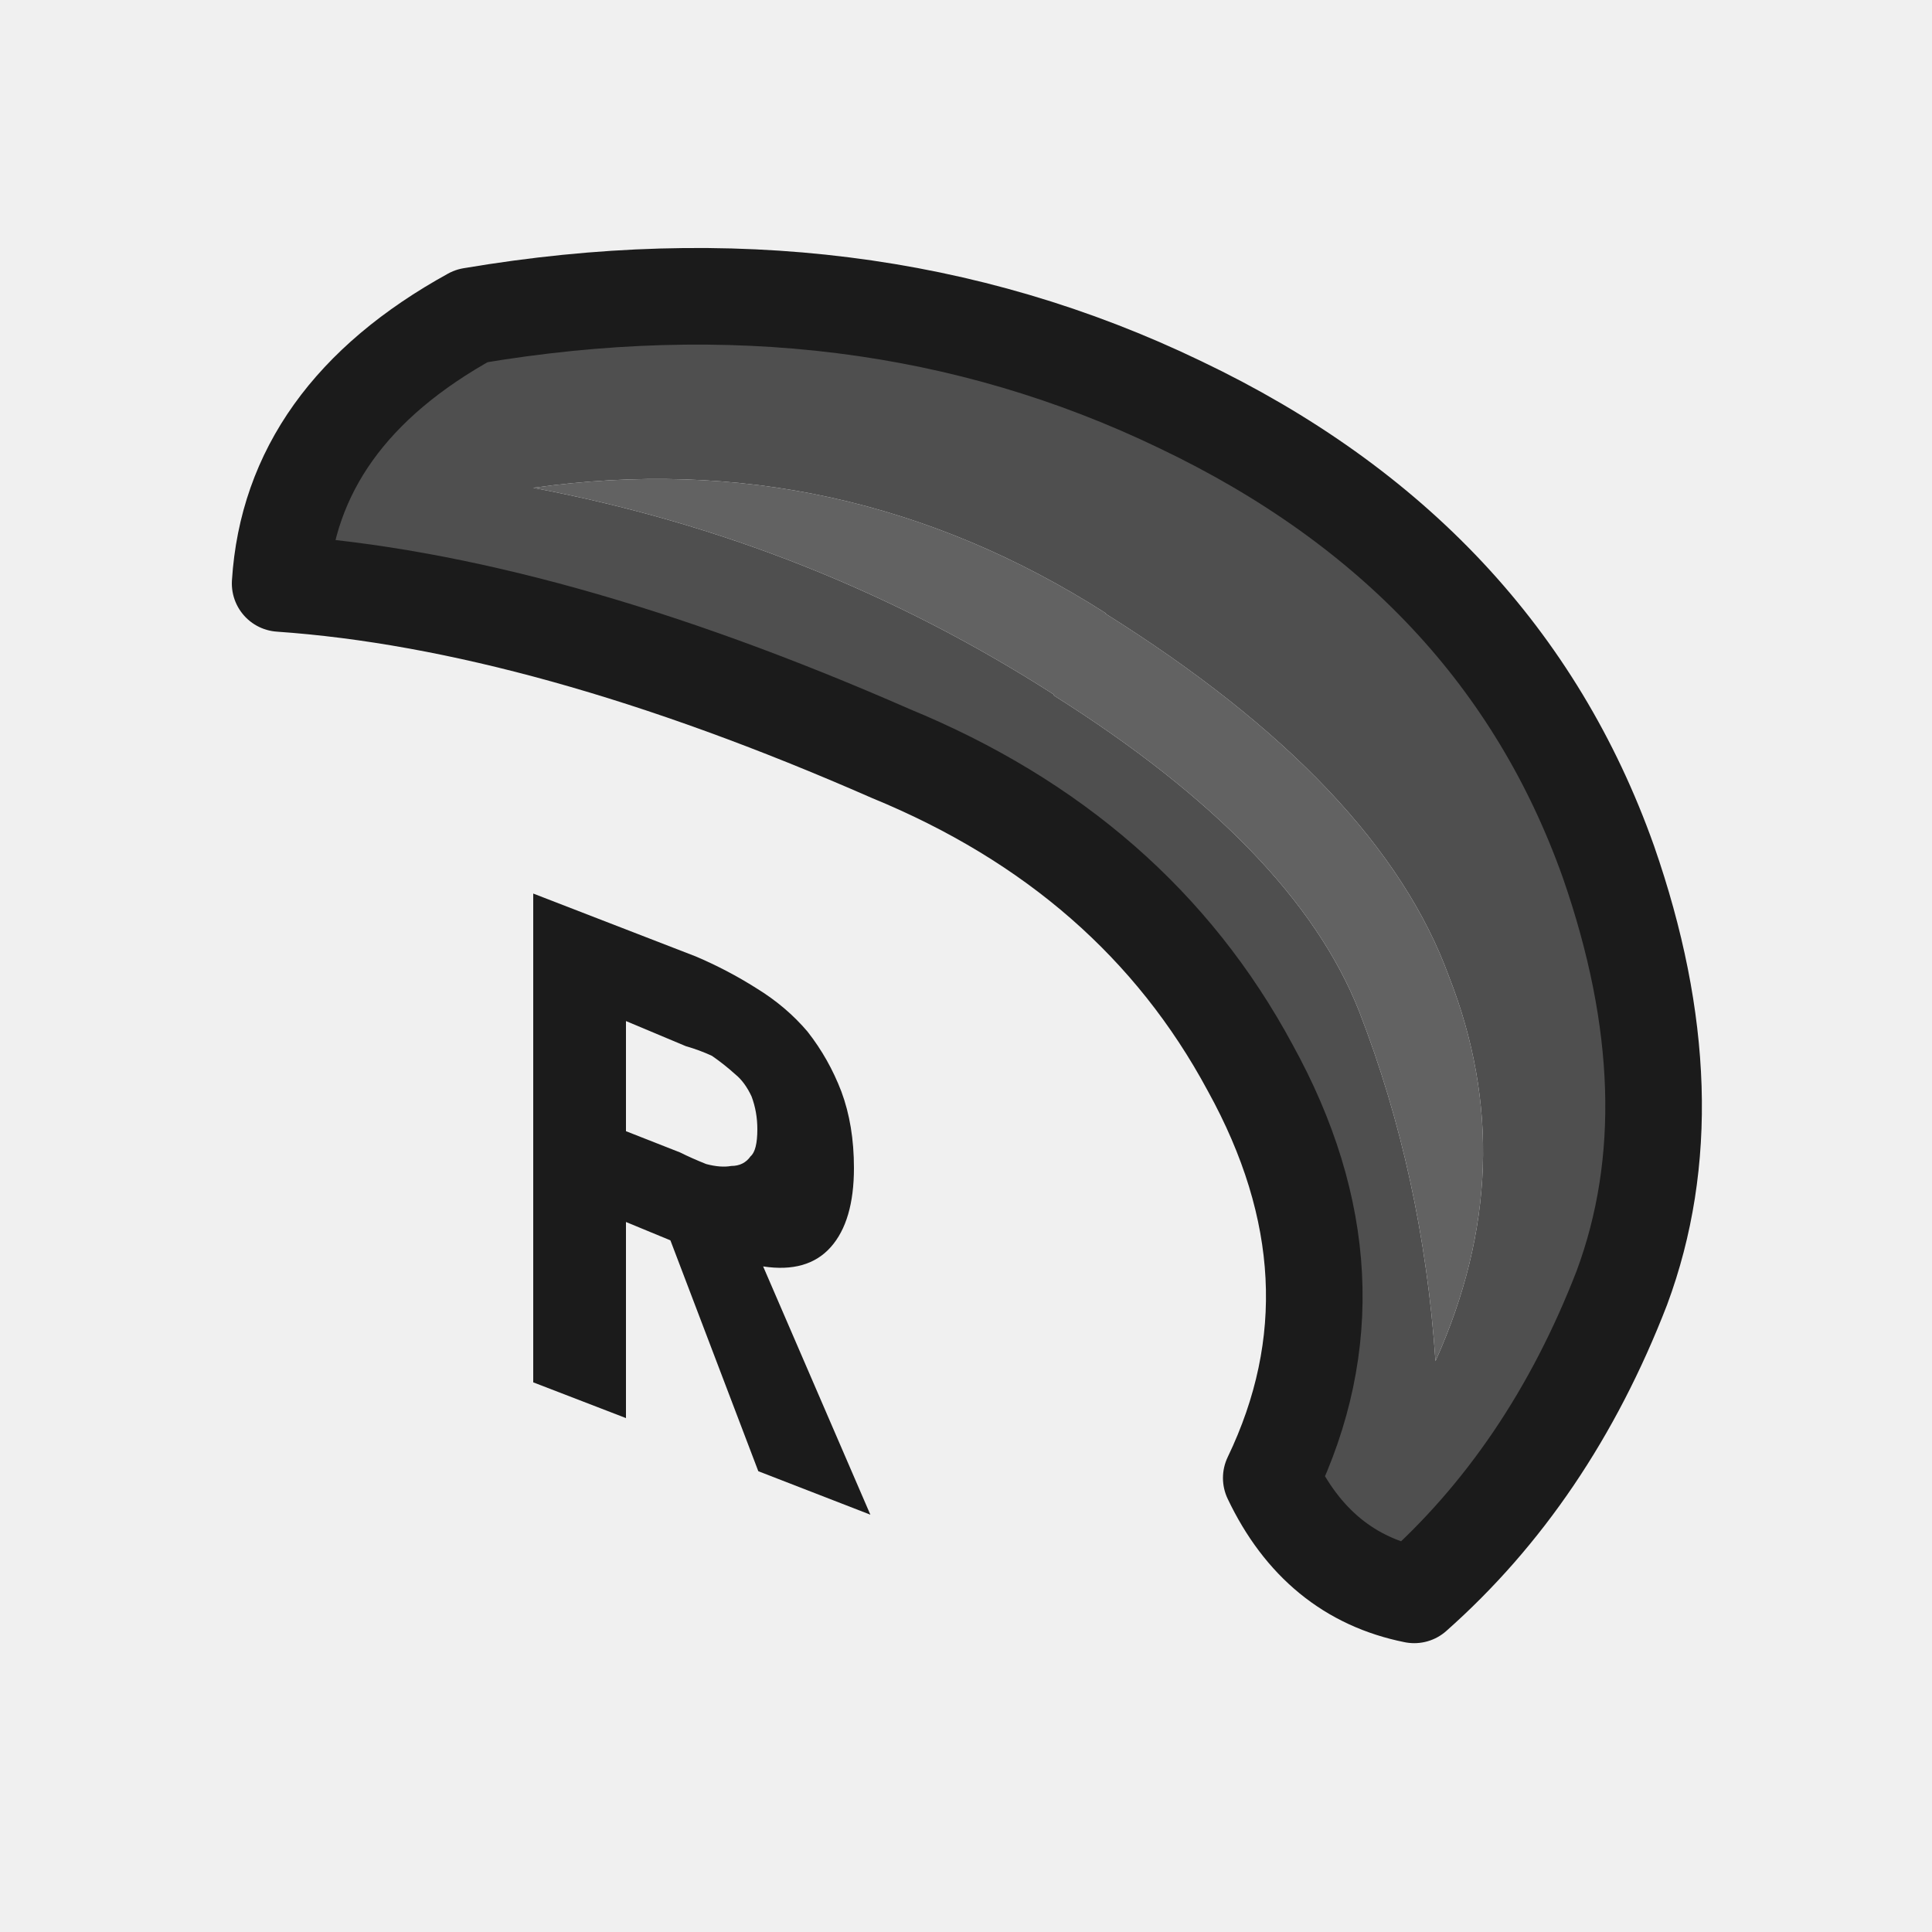
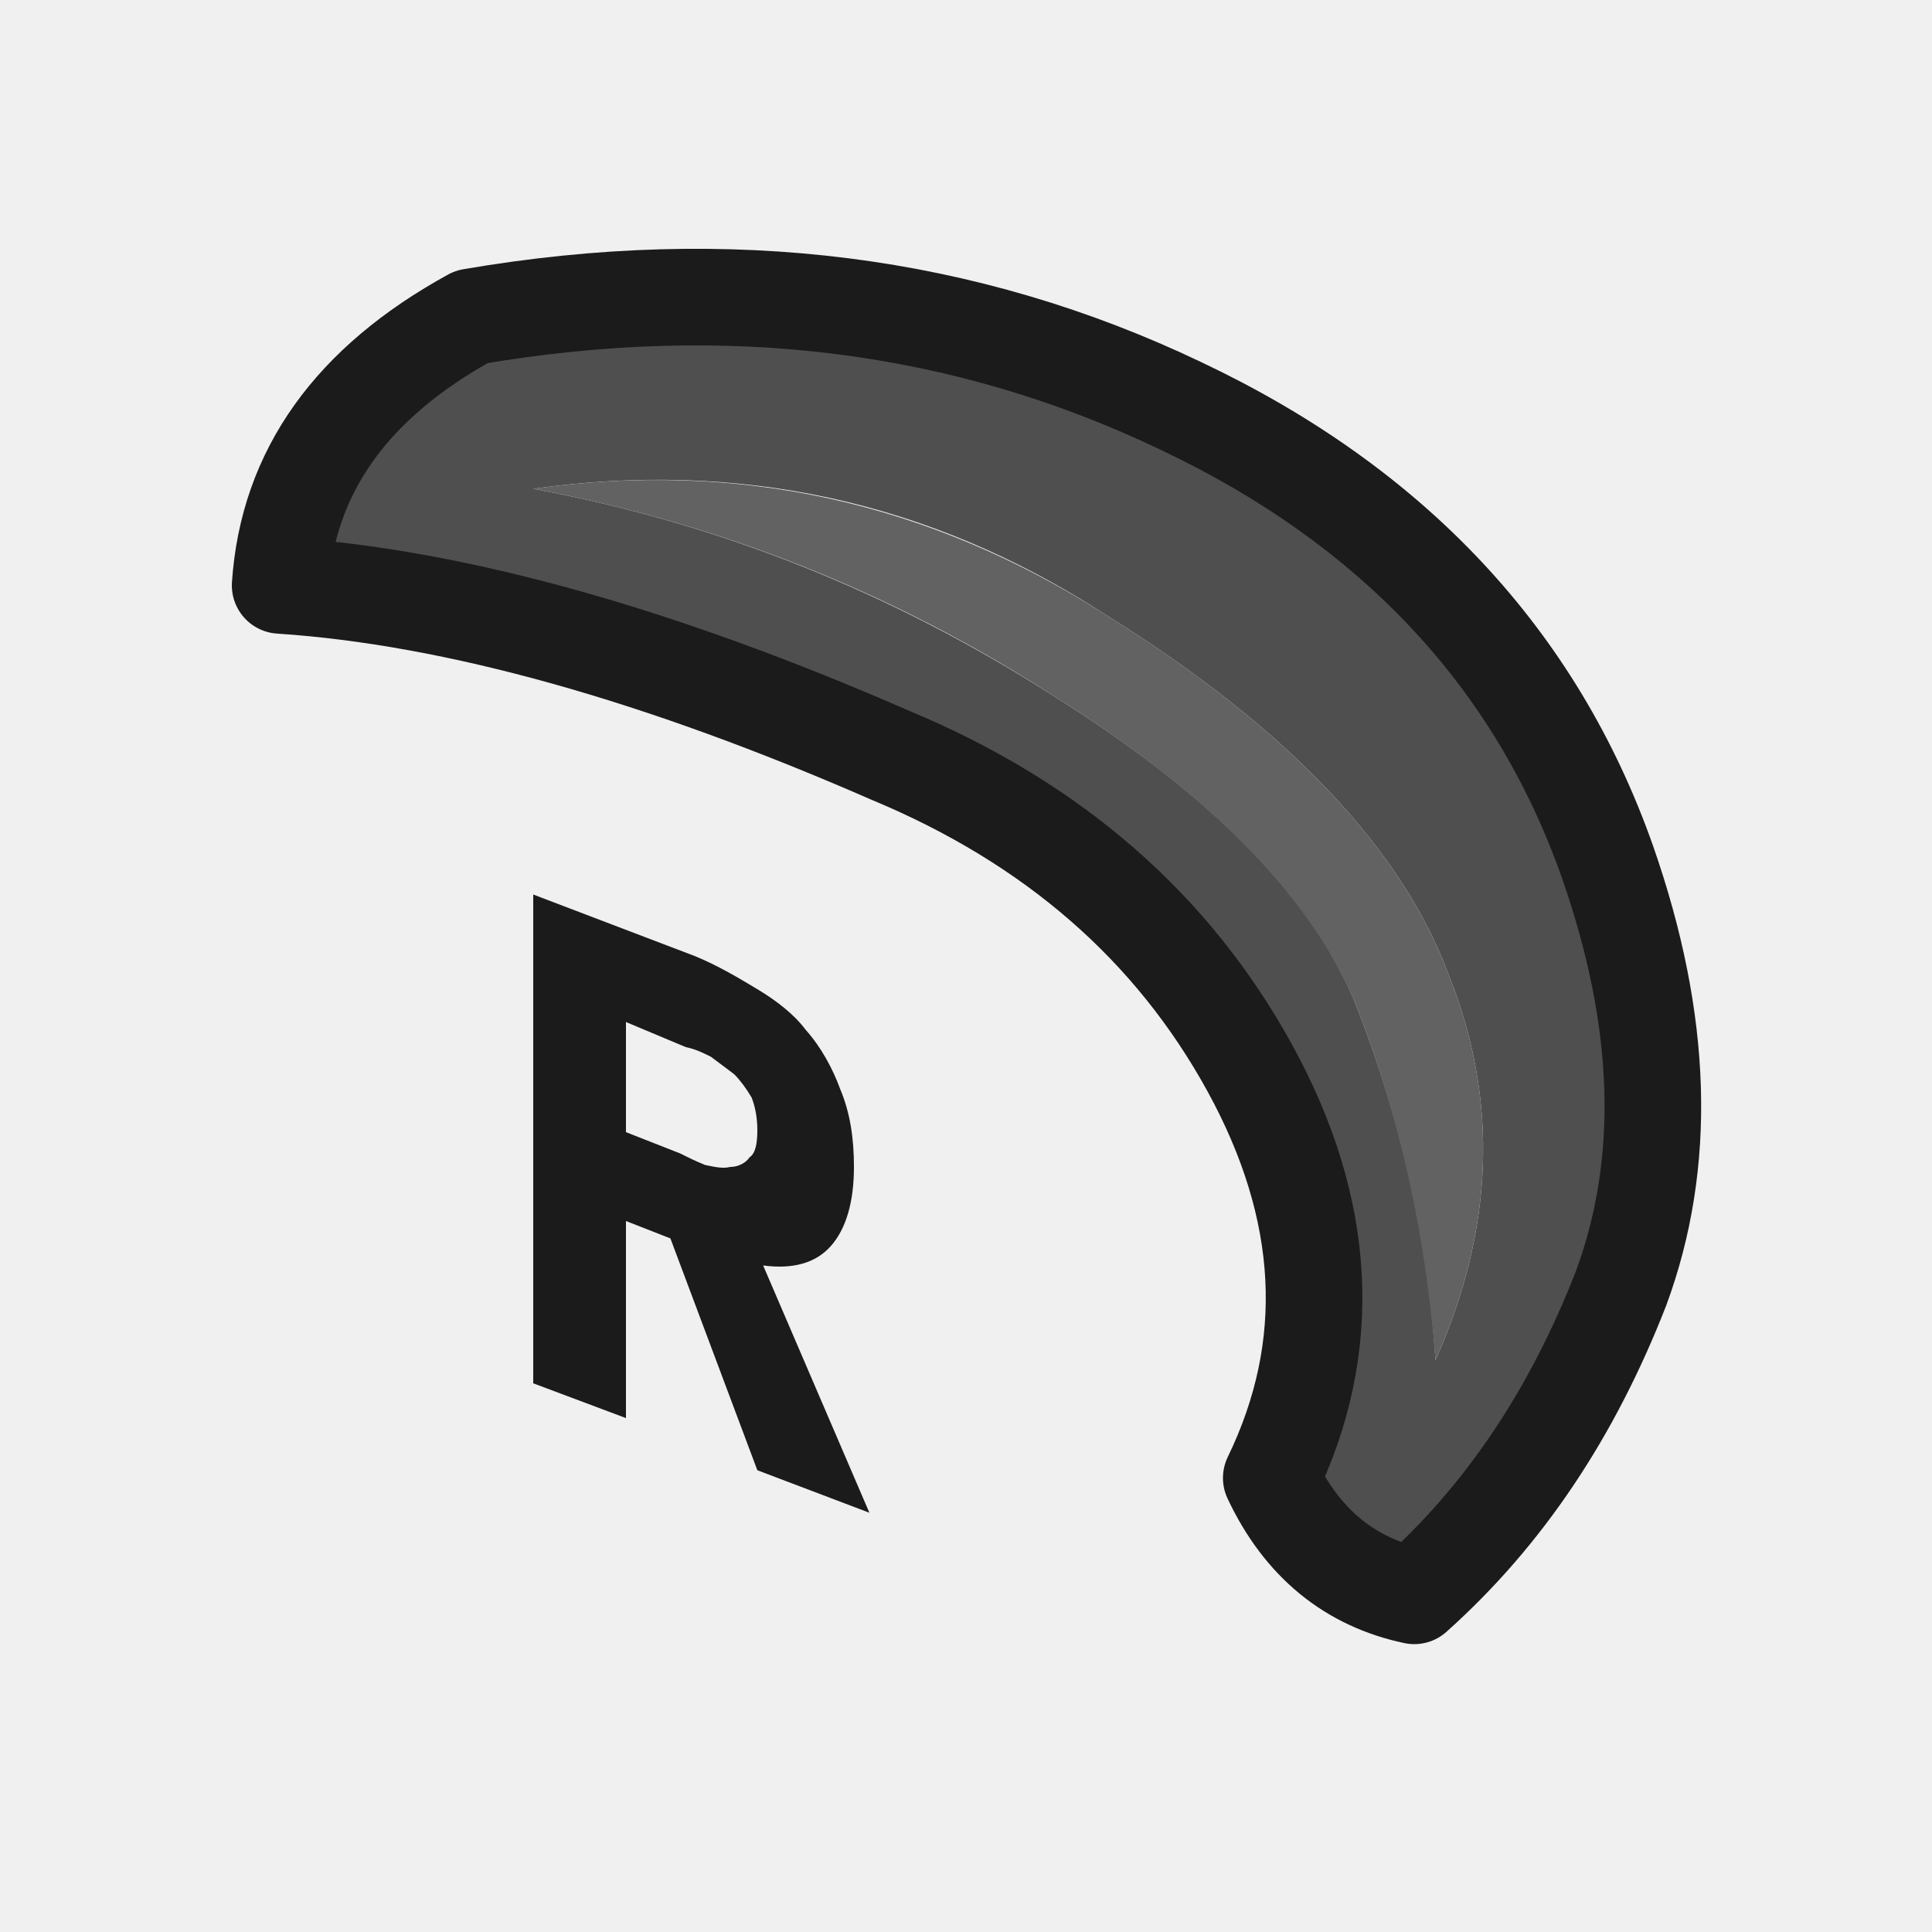
- <svg xmlns="http://www.w3.org/2000/svg" xmlns:xlink="http://www.w3.org/1999/xlink" version="1.1" x="0px" y="0px" viewBox="0 0 100 100">
-   <defs>
-     <g id="Layer1_0_FILL">
-       <path fill="#1B1B1B" stroke="none" d=" M 39.15 51.15 Q 37.65 50.2 36 49.5 L 27.6 46.25 27.6 71.55 32.4 73.4 32.4 63.25 34.7 64.2 39.25 76.15 45.05 78.4 39.5 65.55 Q 41.8 65.9 43 64.55 44.2 63.2 44.2 60.45 44.2 58.25 43.55 56.5 42.9 54.8 41.8 53.4 40.7 52.1 39.15 51.15 M 35.5 54.15 Q 36.2 54.35 36.85 54.65 37.5 55.1 38.05 55.6 38.55 56 38.9 56.75 39.2 57.55 39.2 58.45 39.2 59.55 38.85 59.85 38.5 60.35 37.85 60.35 37.3 60.45 36.55 60.25 35.8 59.95 35.2 59.65 L 32.4 58.55 32.4 52.85 35.5 54.15 Z" />
-       <path fill="#4F4F4F" stroke="none" d=" M 83.95 66.65 Q 87.55 56.95 83.25 44.6 77.65 28.85 61.1 20.95 44.5 12.95 24.4 16.35 15.05 21.5 14.5 30.2 28.2 31.15 46.1 39 58.75 44.2 64.7 55.25 70.75 66.2 65.8 76.5 68.2 81.55 73.2 82.55 80.2 76.35 83.95 66.65 M 57.25 31.75 L 57.2 31.75 Q 71.4 40.65 75 50.55 78.85 60.35 74.3 70.45 73.65 60.85 70.35 52.35 67 43.85 54.55 36 L 54.55 35.95 Q 42.15 28 27.6 25.25 43.55 23 57.25 31.75 Z" />
-       <path fill="#626262" stroke="none" d=" M 57.2 31.75 L 57.25 31.75 Q 43.55 23 27.6 25.25 42.15 28 54.55 35.95 L 54.55 36 Q 67 43.85 70.35 52.35 73.65 60.85 74.3 70.45 78.85 60.35 75 50.55 71.4 40.65 57.2 31.75 Z" />
+ <svg xmlns="http://www.w3.org/2000/svg" xmlns:xlink="http://www.w3.org/1999/xlink" version="1.1" id="Layer_1" x="0px" y="0px" viewBox="0 0 100 100" style="enable-background:new 0 0 100 100;" xml:space="preserve">
+   <g transform="matrix( 1, 0, 0, 1, 0,0) ">
+     <g>
+       <g id="Layer1_0_FILL">
+         <path style="fill:#1B1B1B;" d="M39.2,51.2c-1-0.6-2-1.2-3.2-1.7l-8.4-3.2v25.3l4.8,1.8V63.2l2.3,0.9l4.5,12l5.8,2.2l-5.5-12.8     c1.5,0.2,2.7-0.1,3.5-1c0.8-0.9,1.2-2.3,1.2-4.1c0-1.5-0.2-2.8-0.7-4c-0.4-1.1-1-2.2-1.8-3.1C41.1,52.5,40.2,51.8,39.2,51.2      M35.5,54.2c0.5,0.1,0.9,0.3,1.3,0.5c0.4,0.3,0.8,0.6,1.2,0.9c0.3,0.3,0.6,0.7,0.9,1.2c0.2,0.5,0.3,1.1,0.3,1.7     c0,0.7-0.1,1.2-0.4,1.4c-0.2,0.3-0.6,0.5-1,0.5c-0.4,0.1-0.8,0-1.3-0.1c-0.5-0.2-0.9-0.4-1.3-0.6l-2.8-1.1v-5.7L35.5,54.2z" />
+         <path style="fill:#4F4F4F;" d="M83.9,66.7c2.4-6.5,2.2-13.8-0.7-22.1C79.5,34.1,72.1,26.2,61.1,21c-11.1-5.3-23.3-6.9-36.7-4.6     c-6.2,3.4-9.5,8-9.9,13.9c9.1,0.6,19.7,3.6,31.6,8.8c8.4,3.5,14.6,8.9,18.6,16.2c4,7.3,4.4,14.4,1.1,21.2     c1.6,3.4,4.1,5.4,7.4,6.1C77.9,78.4,81.4,73.1,83.9,66.7 M57.2,31.8L57.2,31.8C66.7,37.7,72.6,44,75,50.5     c2.6,6.5,2.3,13.2-0.7,19.9c-0.4-6.4-1.8-12.4-4-18.1c-2.2-5.7-7.5-11.1-15.8-16.3v0c-8.3-5.3-17.2-8.9-26.9-10.7     C38.2,23.8,48.1,25.9,57.2,31.8z" />
+         <path style="fill:#626262;" d="M57.2,31.8L57.2,31.8c-9.1-5.8-19-8-29.6-6.5c9.7,1.8,18.7,5.4,26.9,10.7v0     c8.3,5.2,13.6,10.7,15.8,16.3c2.2,5.7,3.5,11.7,4,18.1c3-6.7,3.3-13.4,0.7-19.9C72.6,44,66.7,37.7,57.2,31.8z" />
+       </g>
    </g>
-     <path id="Layer1_0_1_STROKES" stroke="#1B1B1B" stroke-width="5" stroke-linejoin="round" stroke-linecap="round" fill="none" d=" M 83.95 66.65 Q 87.55 56.95 83.25 44.6 77.65 28.85 61.1 20.95 44.5 12.95 24.4 16.35 15.05 21.5 14.5 30.2 28.2 31.15 46.1 39 58.75 44.2 64.7 55.25 70.75 66.2 65.8 76.5 68.2 81.55 73.2 82.55 80.2 76.35 83.95 66.65 Z" />
-   </defs>
-   <g transform="matrix( 1, 0, 0, 1, 0,0) ">
-     <use xlink:href="#Layer1_0_FILL" />
-     <use xlink:href="#Layer1_0_1_STROKES" />
+     <g>
+       <path id="Layer1_0_1_STROKES" style="fill:none;stroke:#1B1B1B;stroke-width:5;stroke-linecap:round;stroke-linejoin:round;" d="    M83.9,66.7c2.4-6.5,2.2-13.8-0.7-22.1C79.5,34.1,72.1,26.2,61.1,21c-11.1-5.3-23.3-6.9-36.7-4.6c-6.2,3.4-9.5,8-9.9,13.9    c9.1,0.6,19.7,3.6,31.6,8.8c8.4,3.5,14.6,8.9,18.6,16.2c4,7.3,4.4,14.4,1.1,21.2c1.6,3.4,4.1,5.4,7.4,6.1    C77.9,78.4,81.4,73.1,83.9,66.7z" />
+     </g>
  </g>
  <g transform="matrix( 1, 0, 0, 1, -3.4,-28) ">
-     <clipPath id="Mask_Mask_1">
-       <rect x="-2.9" y="-2" width="112.6" height="20.8" fill="#FFFFFF" stroke="none" />
-     </clipPath>
-     <text clip-path="url(#Mask_Mask_1)" writing-mode="lr">
-       <tspan x="-0.85" y="13.6" baseline-shift="0%" kerning="auto" font-family="Arial_Regular" font-size="15" fill="#999999" xml:space="preserve">Nintendo Switch</tspan>
-     </text>
+     <g>
+       <defs>
+         <rect id="SVGID_1_" x="-2.9" y="-2" width="112.6" height="20.8" />
+       </defs>
+       <clipPath id="SVGID_2_">
+         <use xlink:href="#SVGID_1_" style="overflow:visible;" />
+       </clipPath>
+     </g>
  </g>
</svg>
